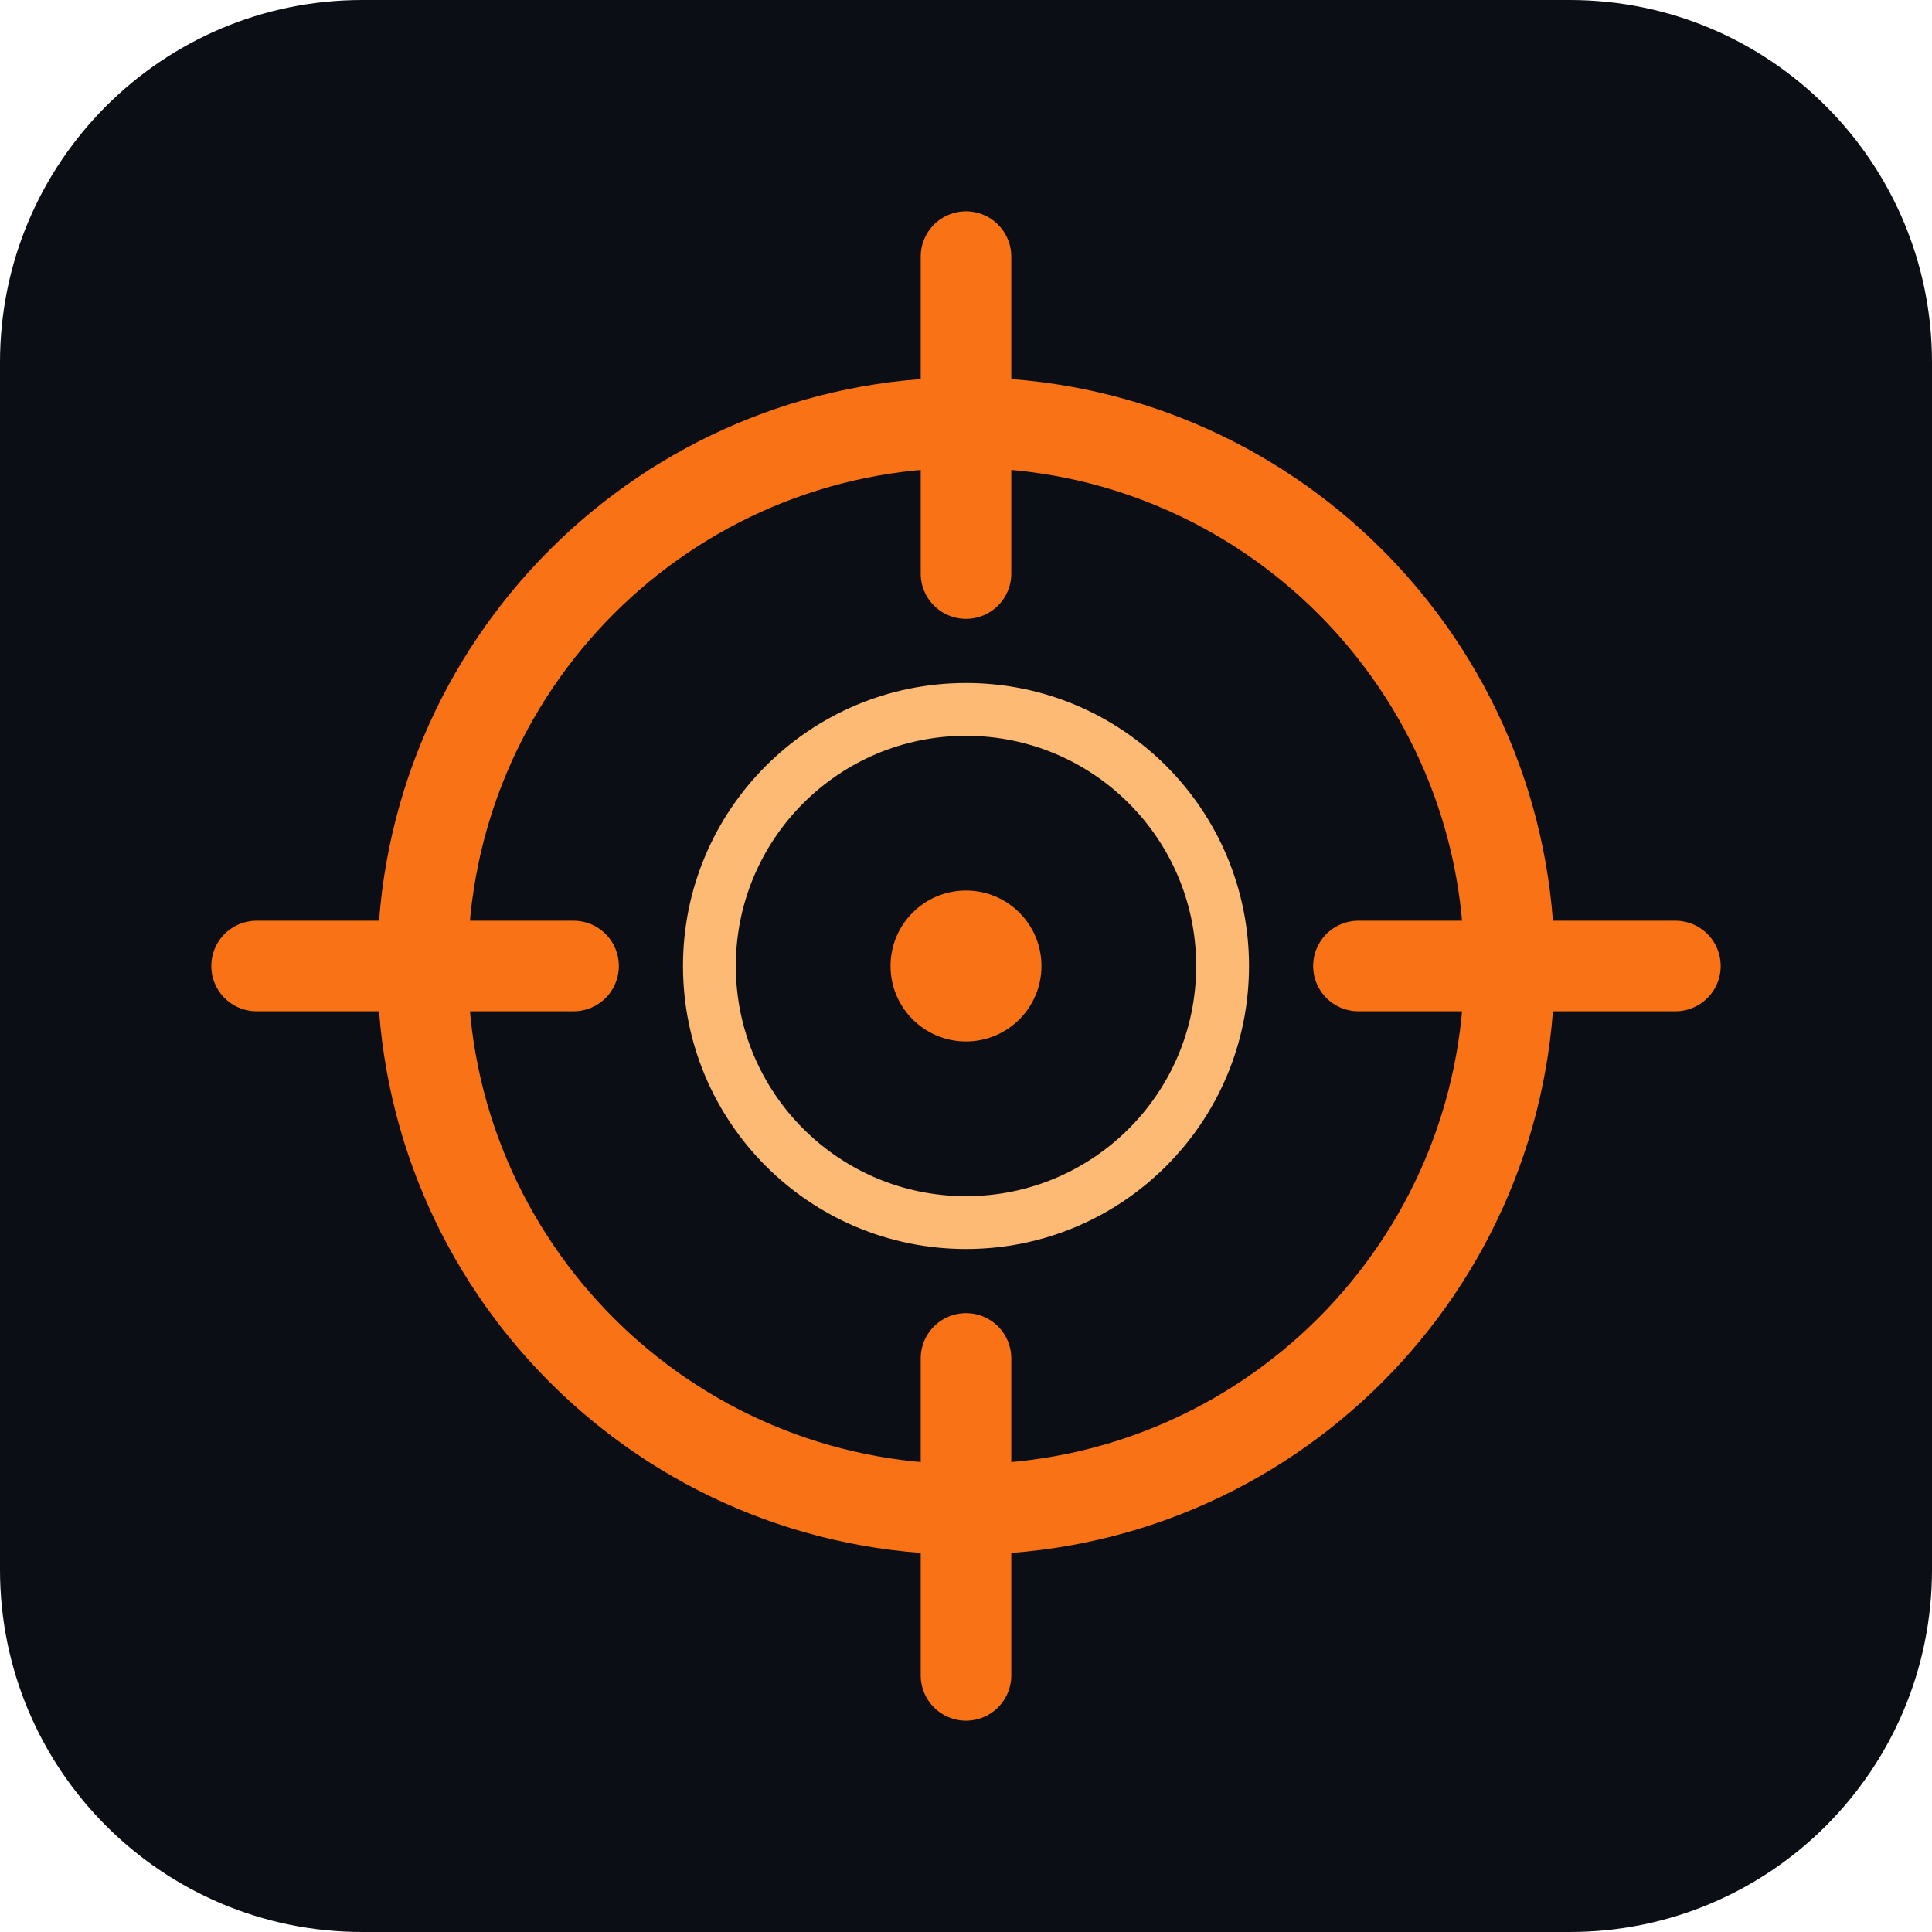
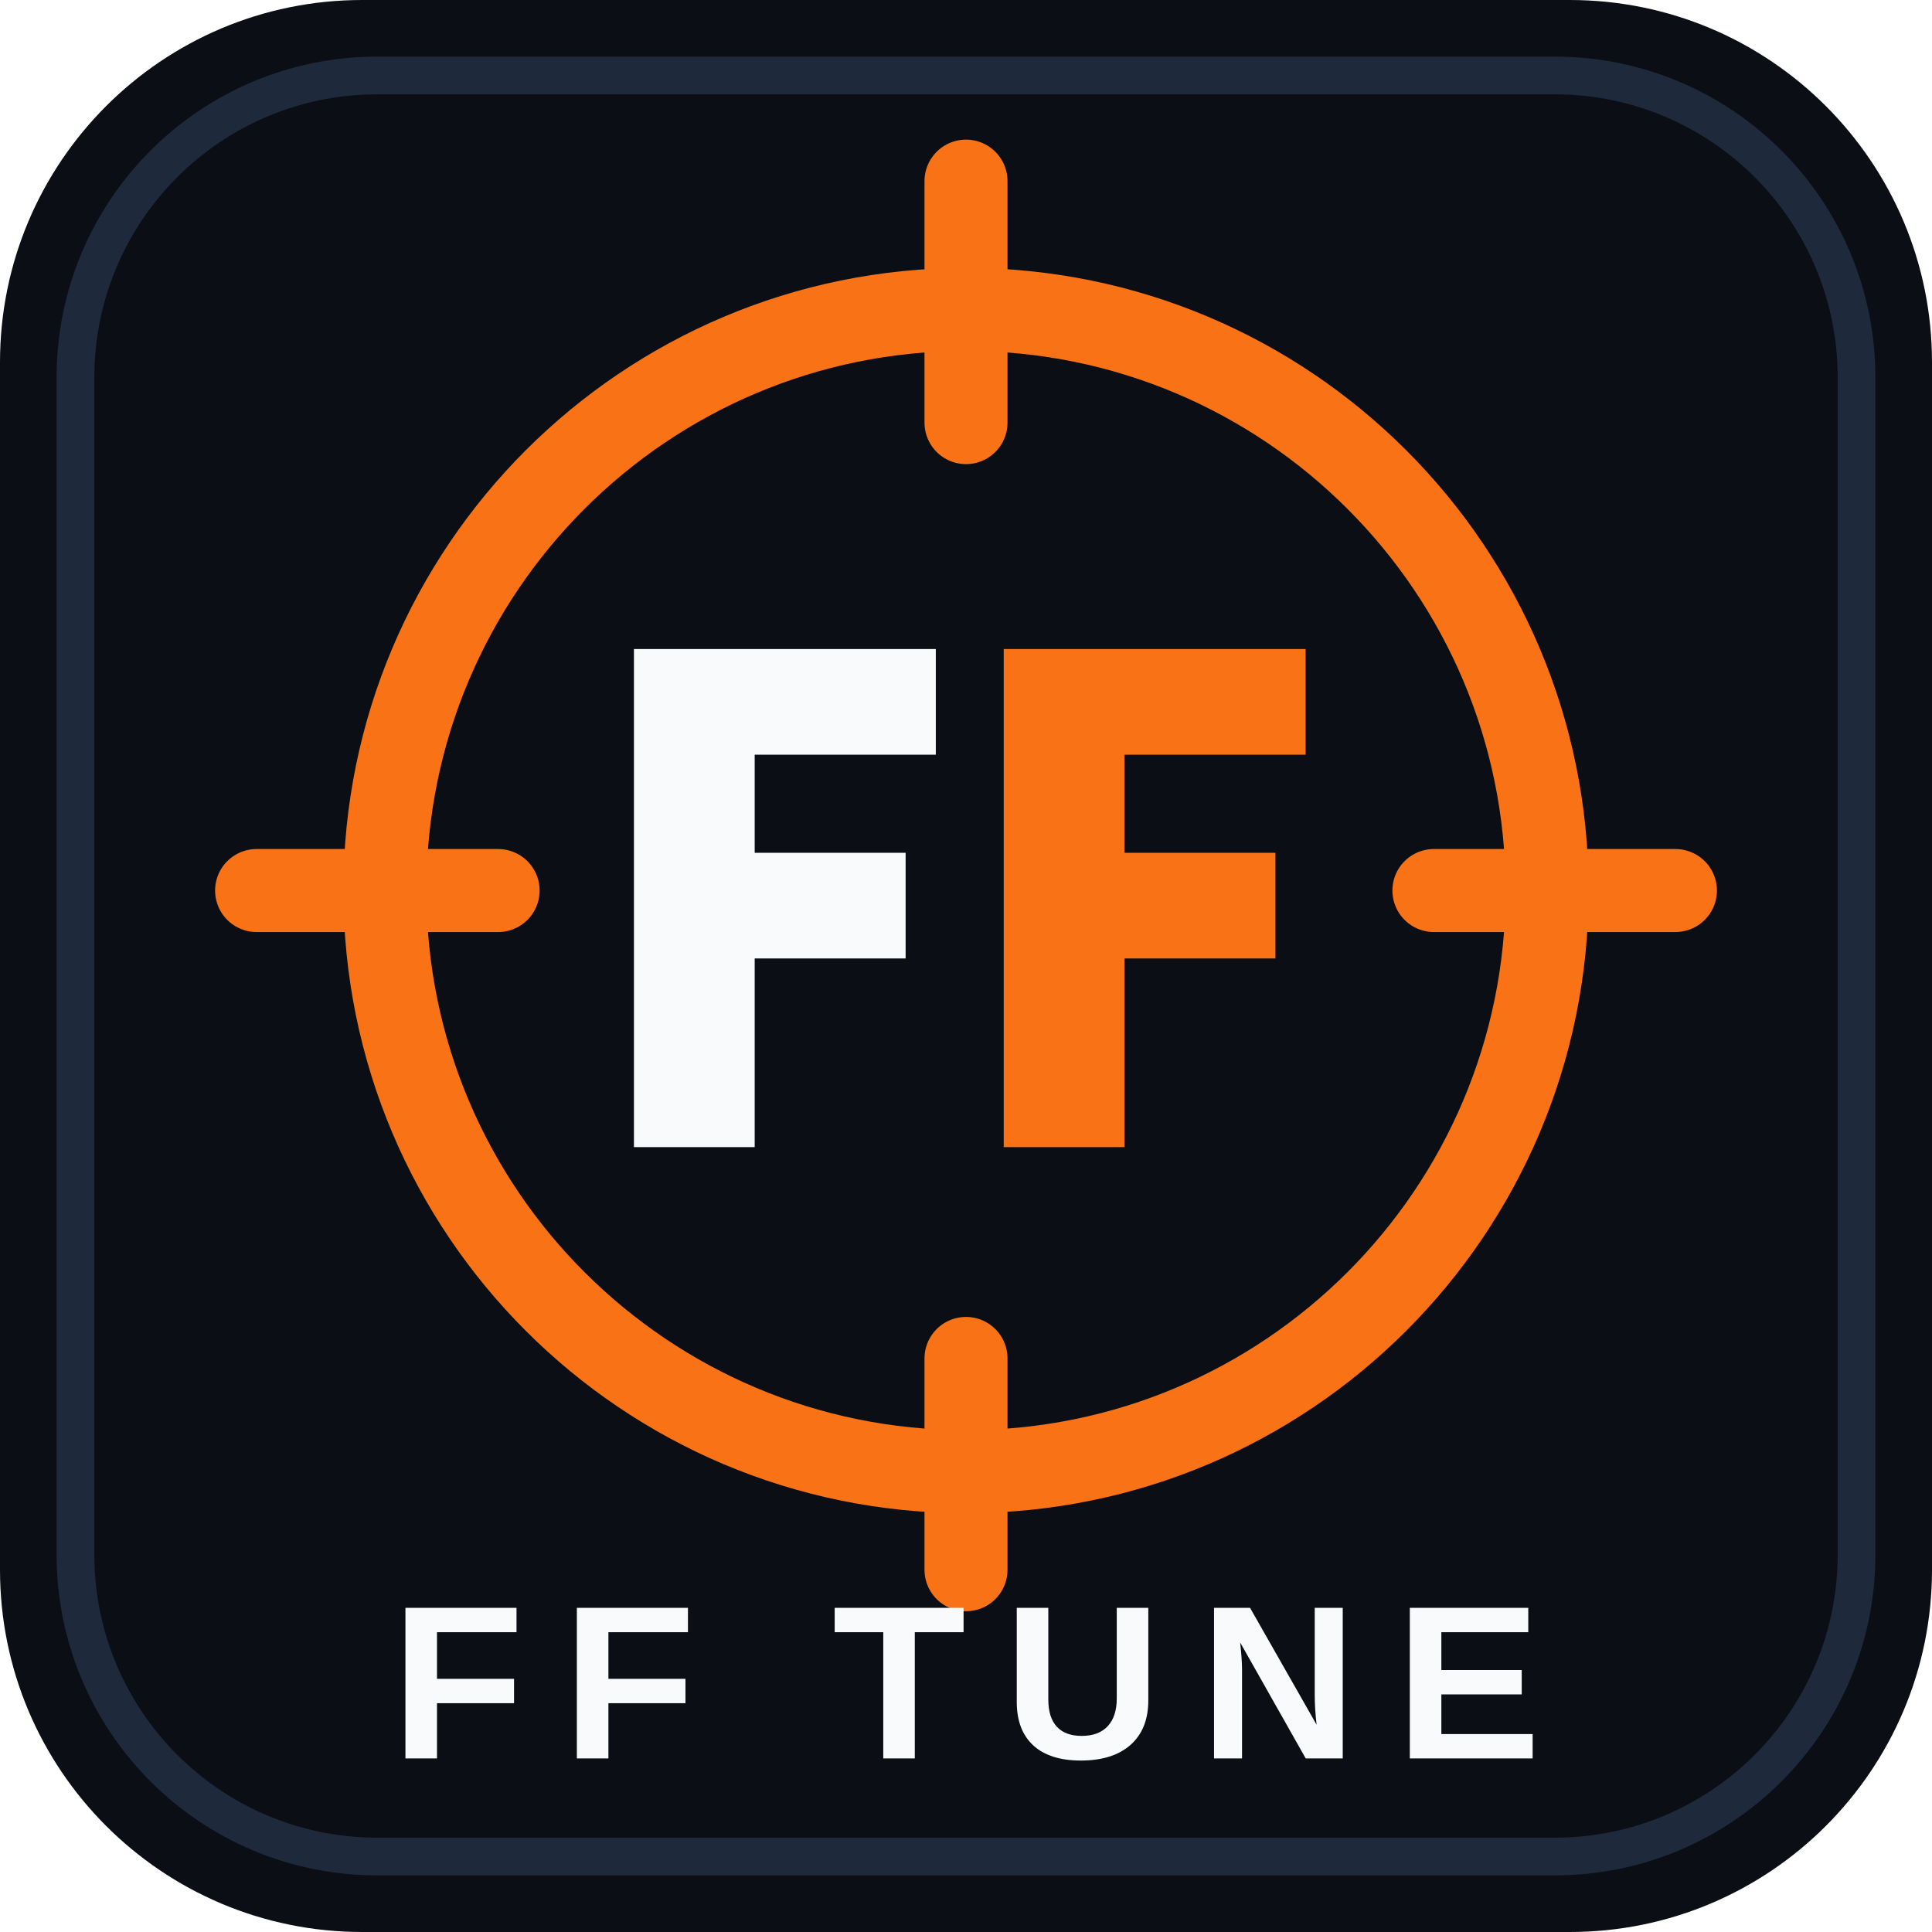
<svg xmlns="http://www.w3.org/2000/svg" viewBox="0 0 512 512">
  <rect width="512" height="512" rx="96" fill="#0B0E14" />
-   <circle cx="256" cy="256" r="144" fill="none" stroke="#F97316" stroke-width="24" />
-   <circle cx="256" cy="256" r="68" fill="none" stroke="#FDBA74" stroke-width="14" />
-   <circle cx="256" cy="256" r="20" fill="#F97316" />
-   <line x1="256" y1="68" x2="256" y2="152" stroke="#F97316" stroke-width="24" stroke-linecap="round" />
-   <line x1="256" y1="360" x2="256" y2="444" stroke="#F97316" stroke-width="24" stroke-linecap="round" />
-   <line x1="68" y1="256" x2="152" y2="256" stroke="#F97316" stroke-width="24" stroke-linecap="round" />
-   <line x1="360" y1="256" x2="444" y2="256" stroke="#F97316" stroke-width="24" stroke-linecap="round" />
+   <rect x="20" y="20" width="472" height="472" rx="80" fill="none" stroke="#1E293B" stroke-width="10" />
+   <circle cx="256" cy="236" r="154" fill="none" stroke="#F97316" stroke-width="22" />
+   <line x1="256" y1="48" x2="256" y2="112" stroke="#F97316" stroke-width="22" stroke-linecap="round" />
+   <line x1="256" y1="360" x2="256" y2="416" stroke="#F97316" stroke-width="22" stroke-linecap="round" />
+   <line x1="68" y1="236" x2="132" y2="236" stroke="#F97316" stroke-width="22" stroke-linecap="round" />
+   <line x1="380" y1="236" x2="444" y2="236" stroke="#F97316" stroke-width="22" stroke-linecap="round" />
+   <path d="M168 172H248V200H200V226H240V254H200V304H168V172Z" fill="#F8FAFC" />
+   <path d="M266 172H346V200H298V226H338V254H298V304H266V172Z" fill="#F97316" />
+   <text x="256" y="466" text-anchor="middle" fill="#F8FAFC" font-family="Arial, Helvetica, sans-serif" font-size="58" font-weight="800" letter-spacing="10">FF TUNE</text>
</svg>
